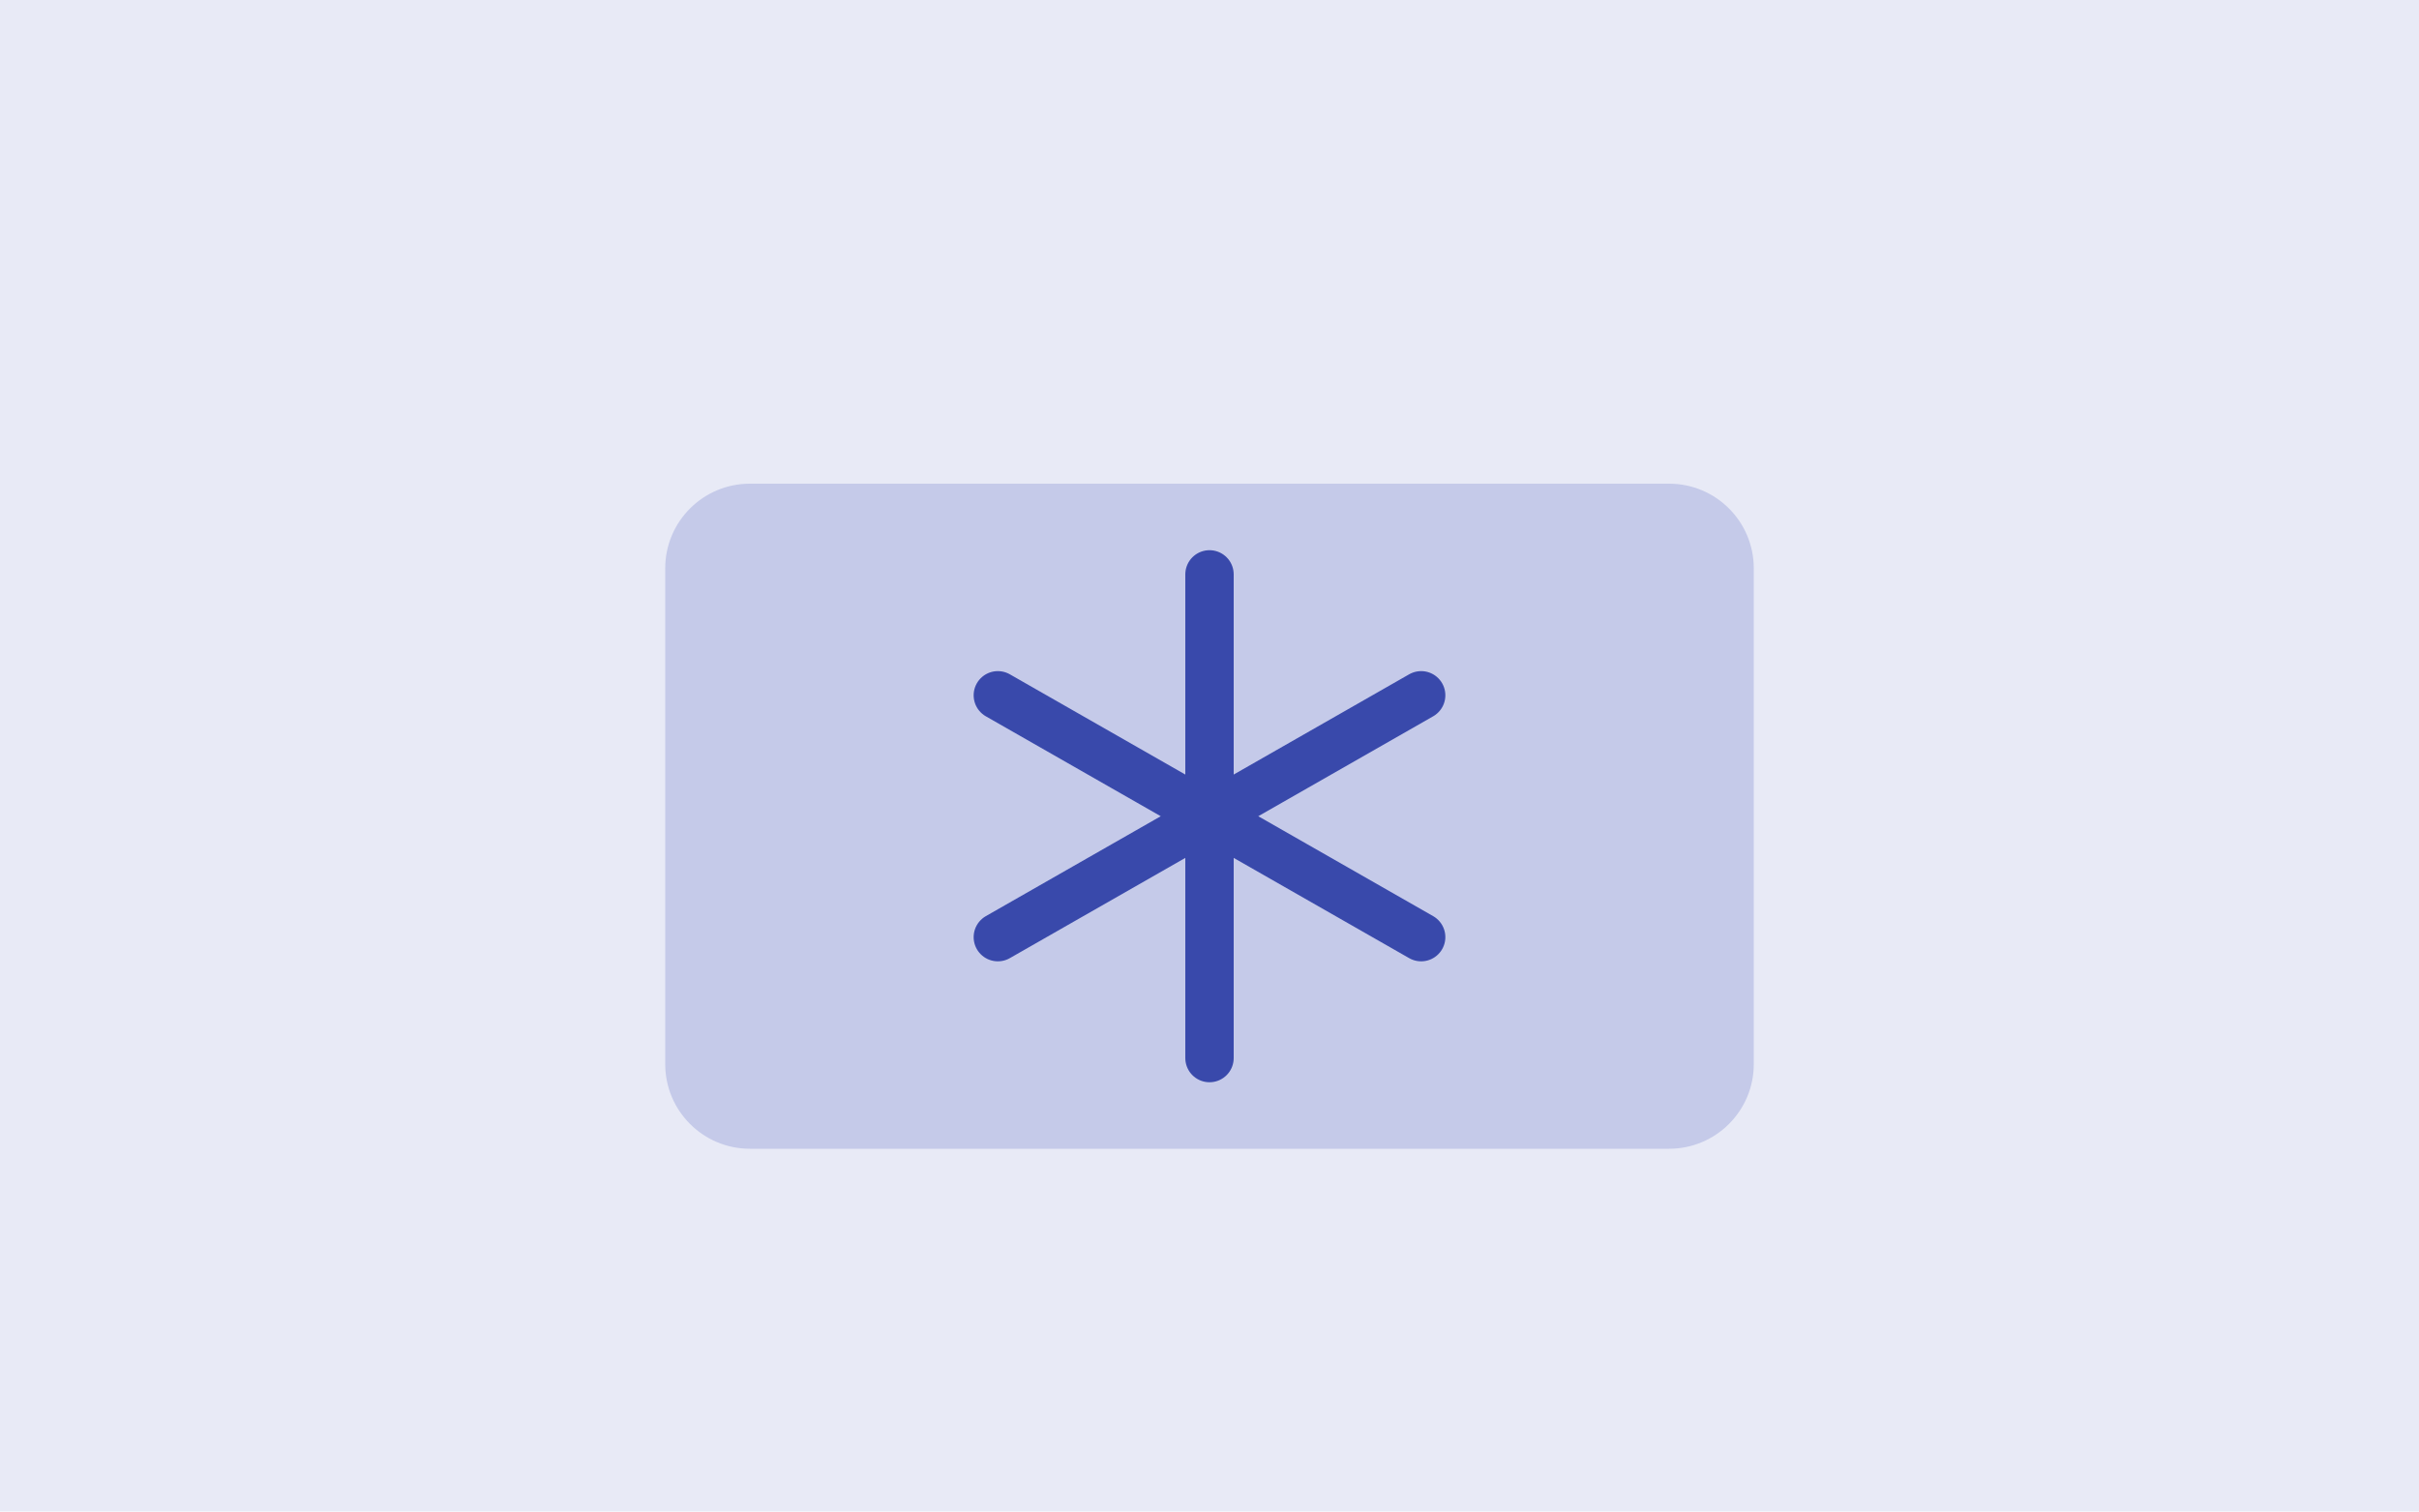
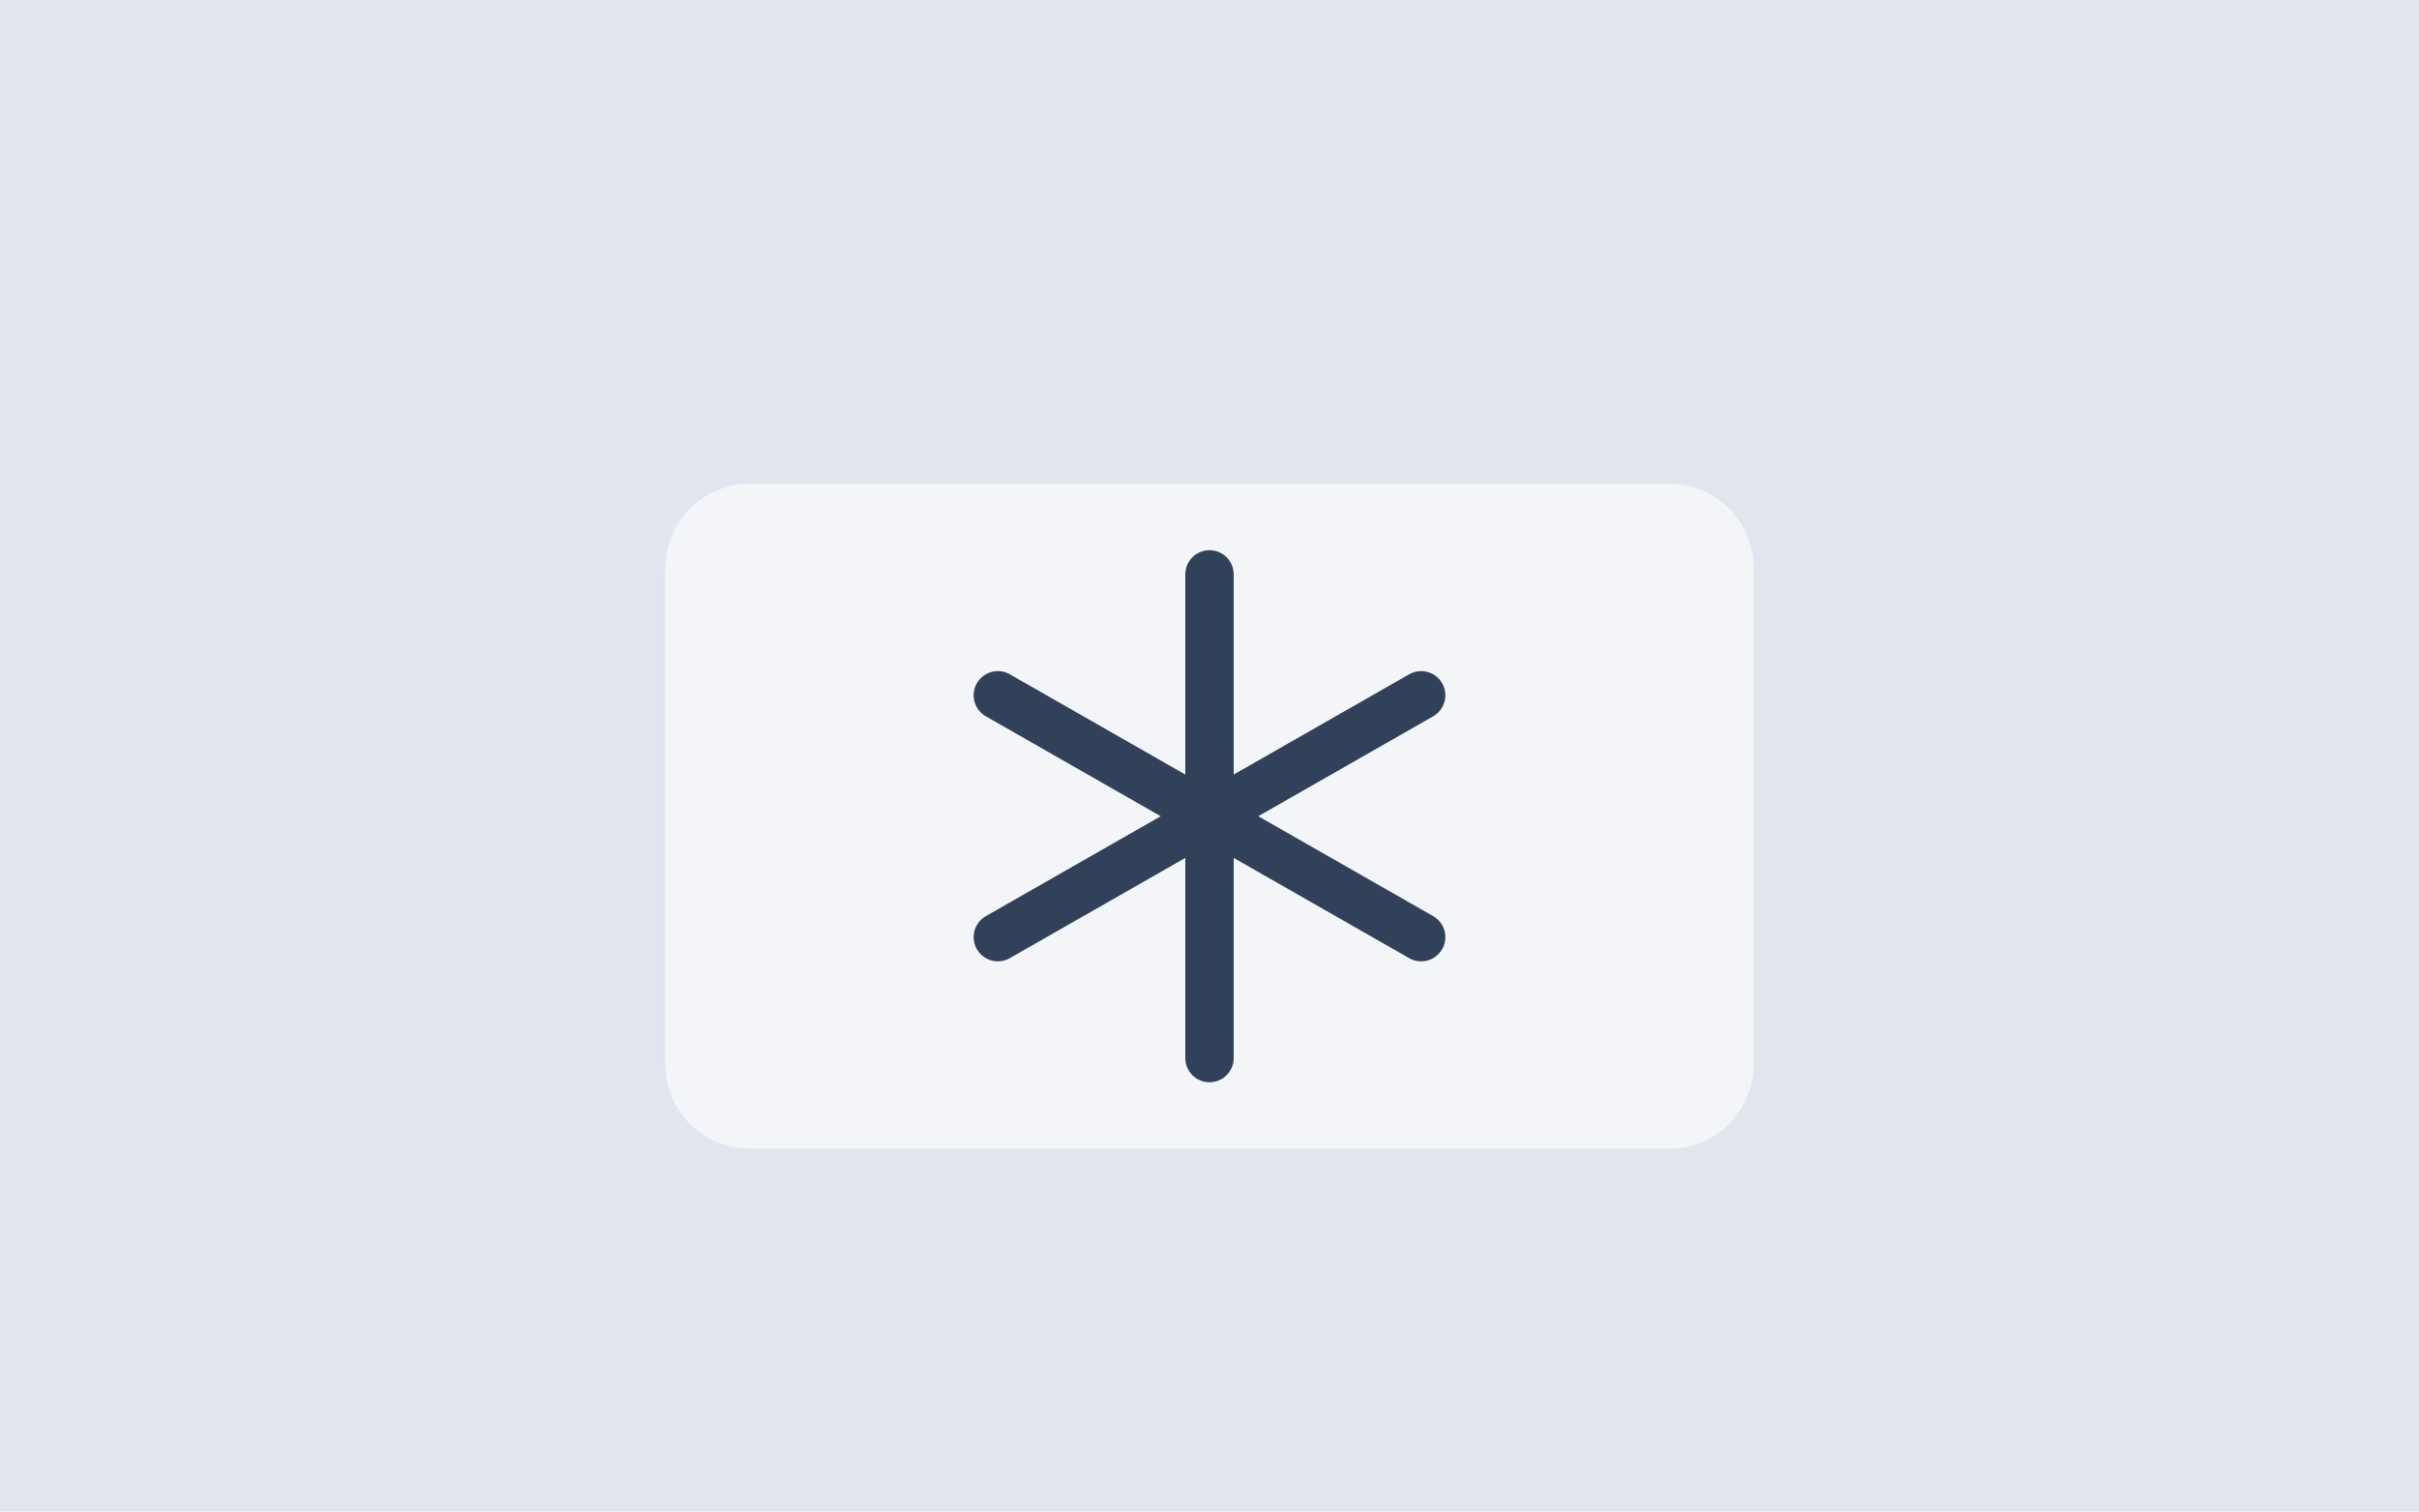
<svg xmlns="http://www.w3.org/2000/svg" viewBox="0 0 400 250" width="400" height="250">
-   <rect width="400" height="250" fill="#e8eaf6" />
-   <rect x="110" y="80" width="180" height="110" rx="14" fill="#c5cae9" />
-   <path d="M200 95v80M165 115l70 40M235 115l-70 40" stroke="#3949ab" stroke-width="8" stroke-linecap="round" />
+   <rect width="400" height="250" fill="#E1E6EE" />
+   <rect x="110" y="80" width="180" height="110" rx="14" fill="#F3F5F8" />
+   <path d="M200 95v80M165 115l70 40M235 115l-70 40" stroke="#304159" stroke-width="8" stroke-linecap="round" />
</svg>
